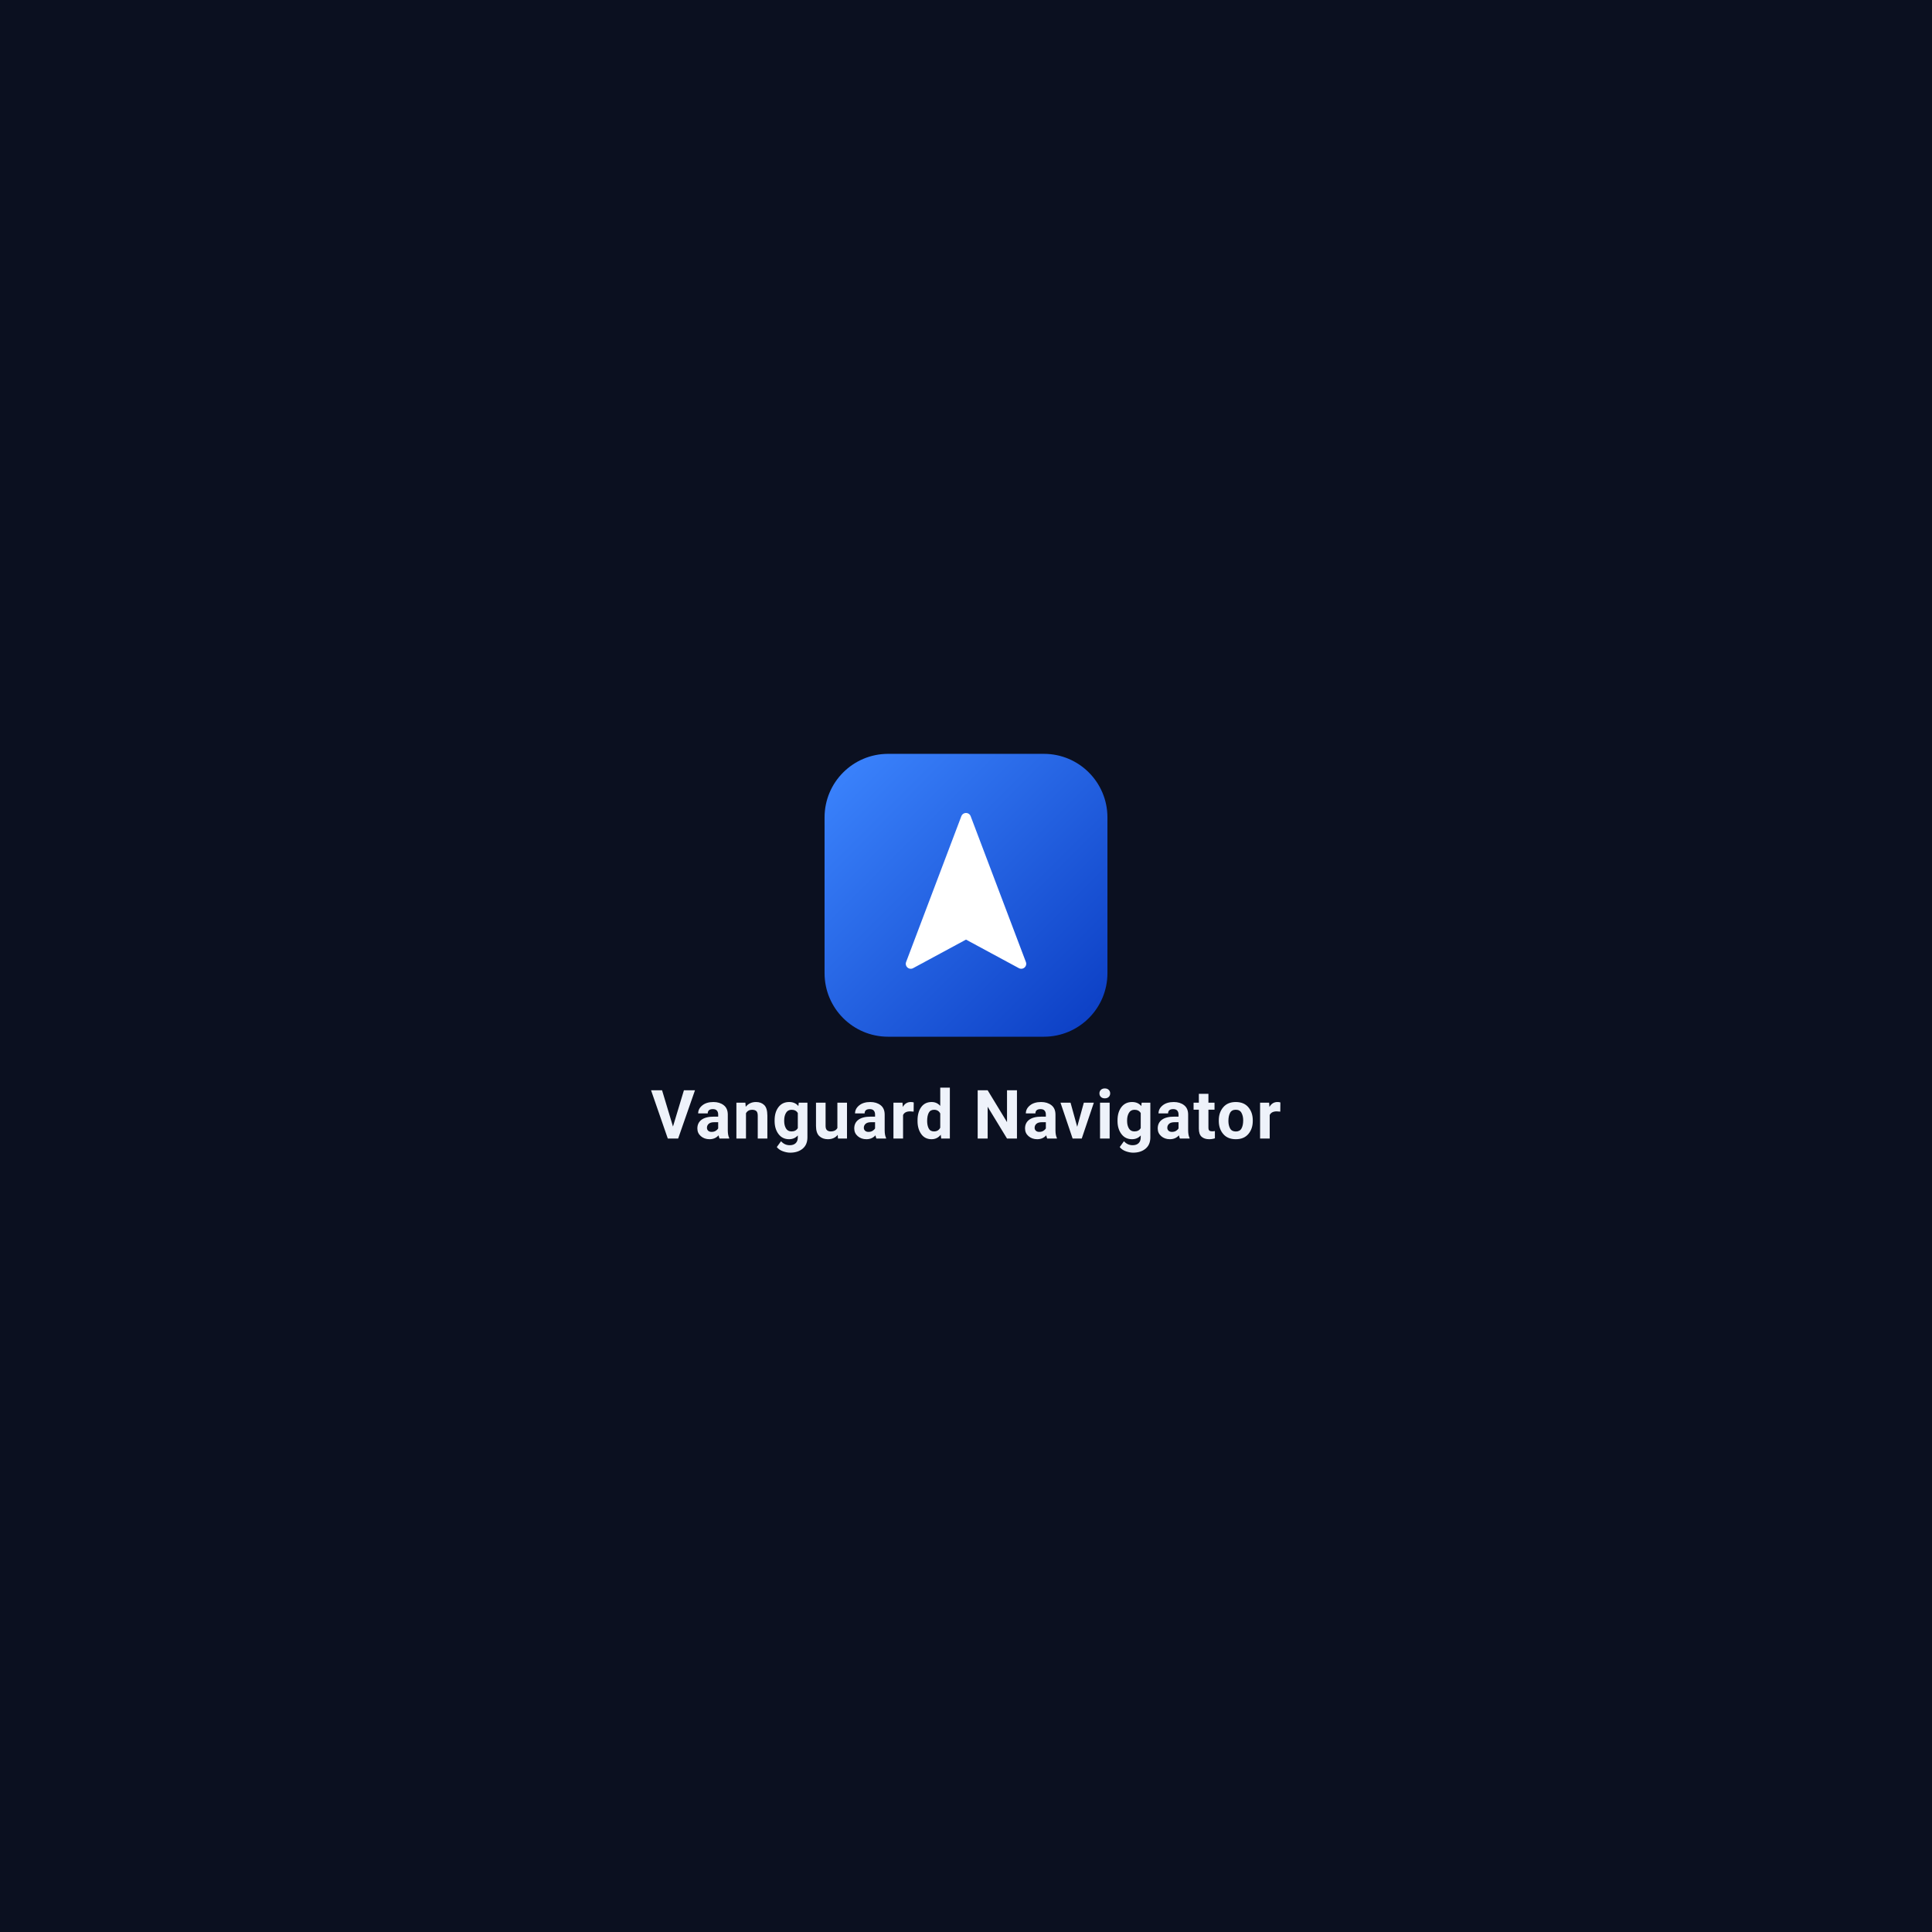
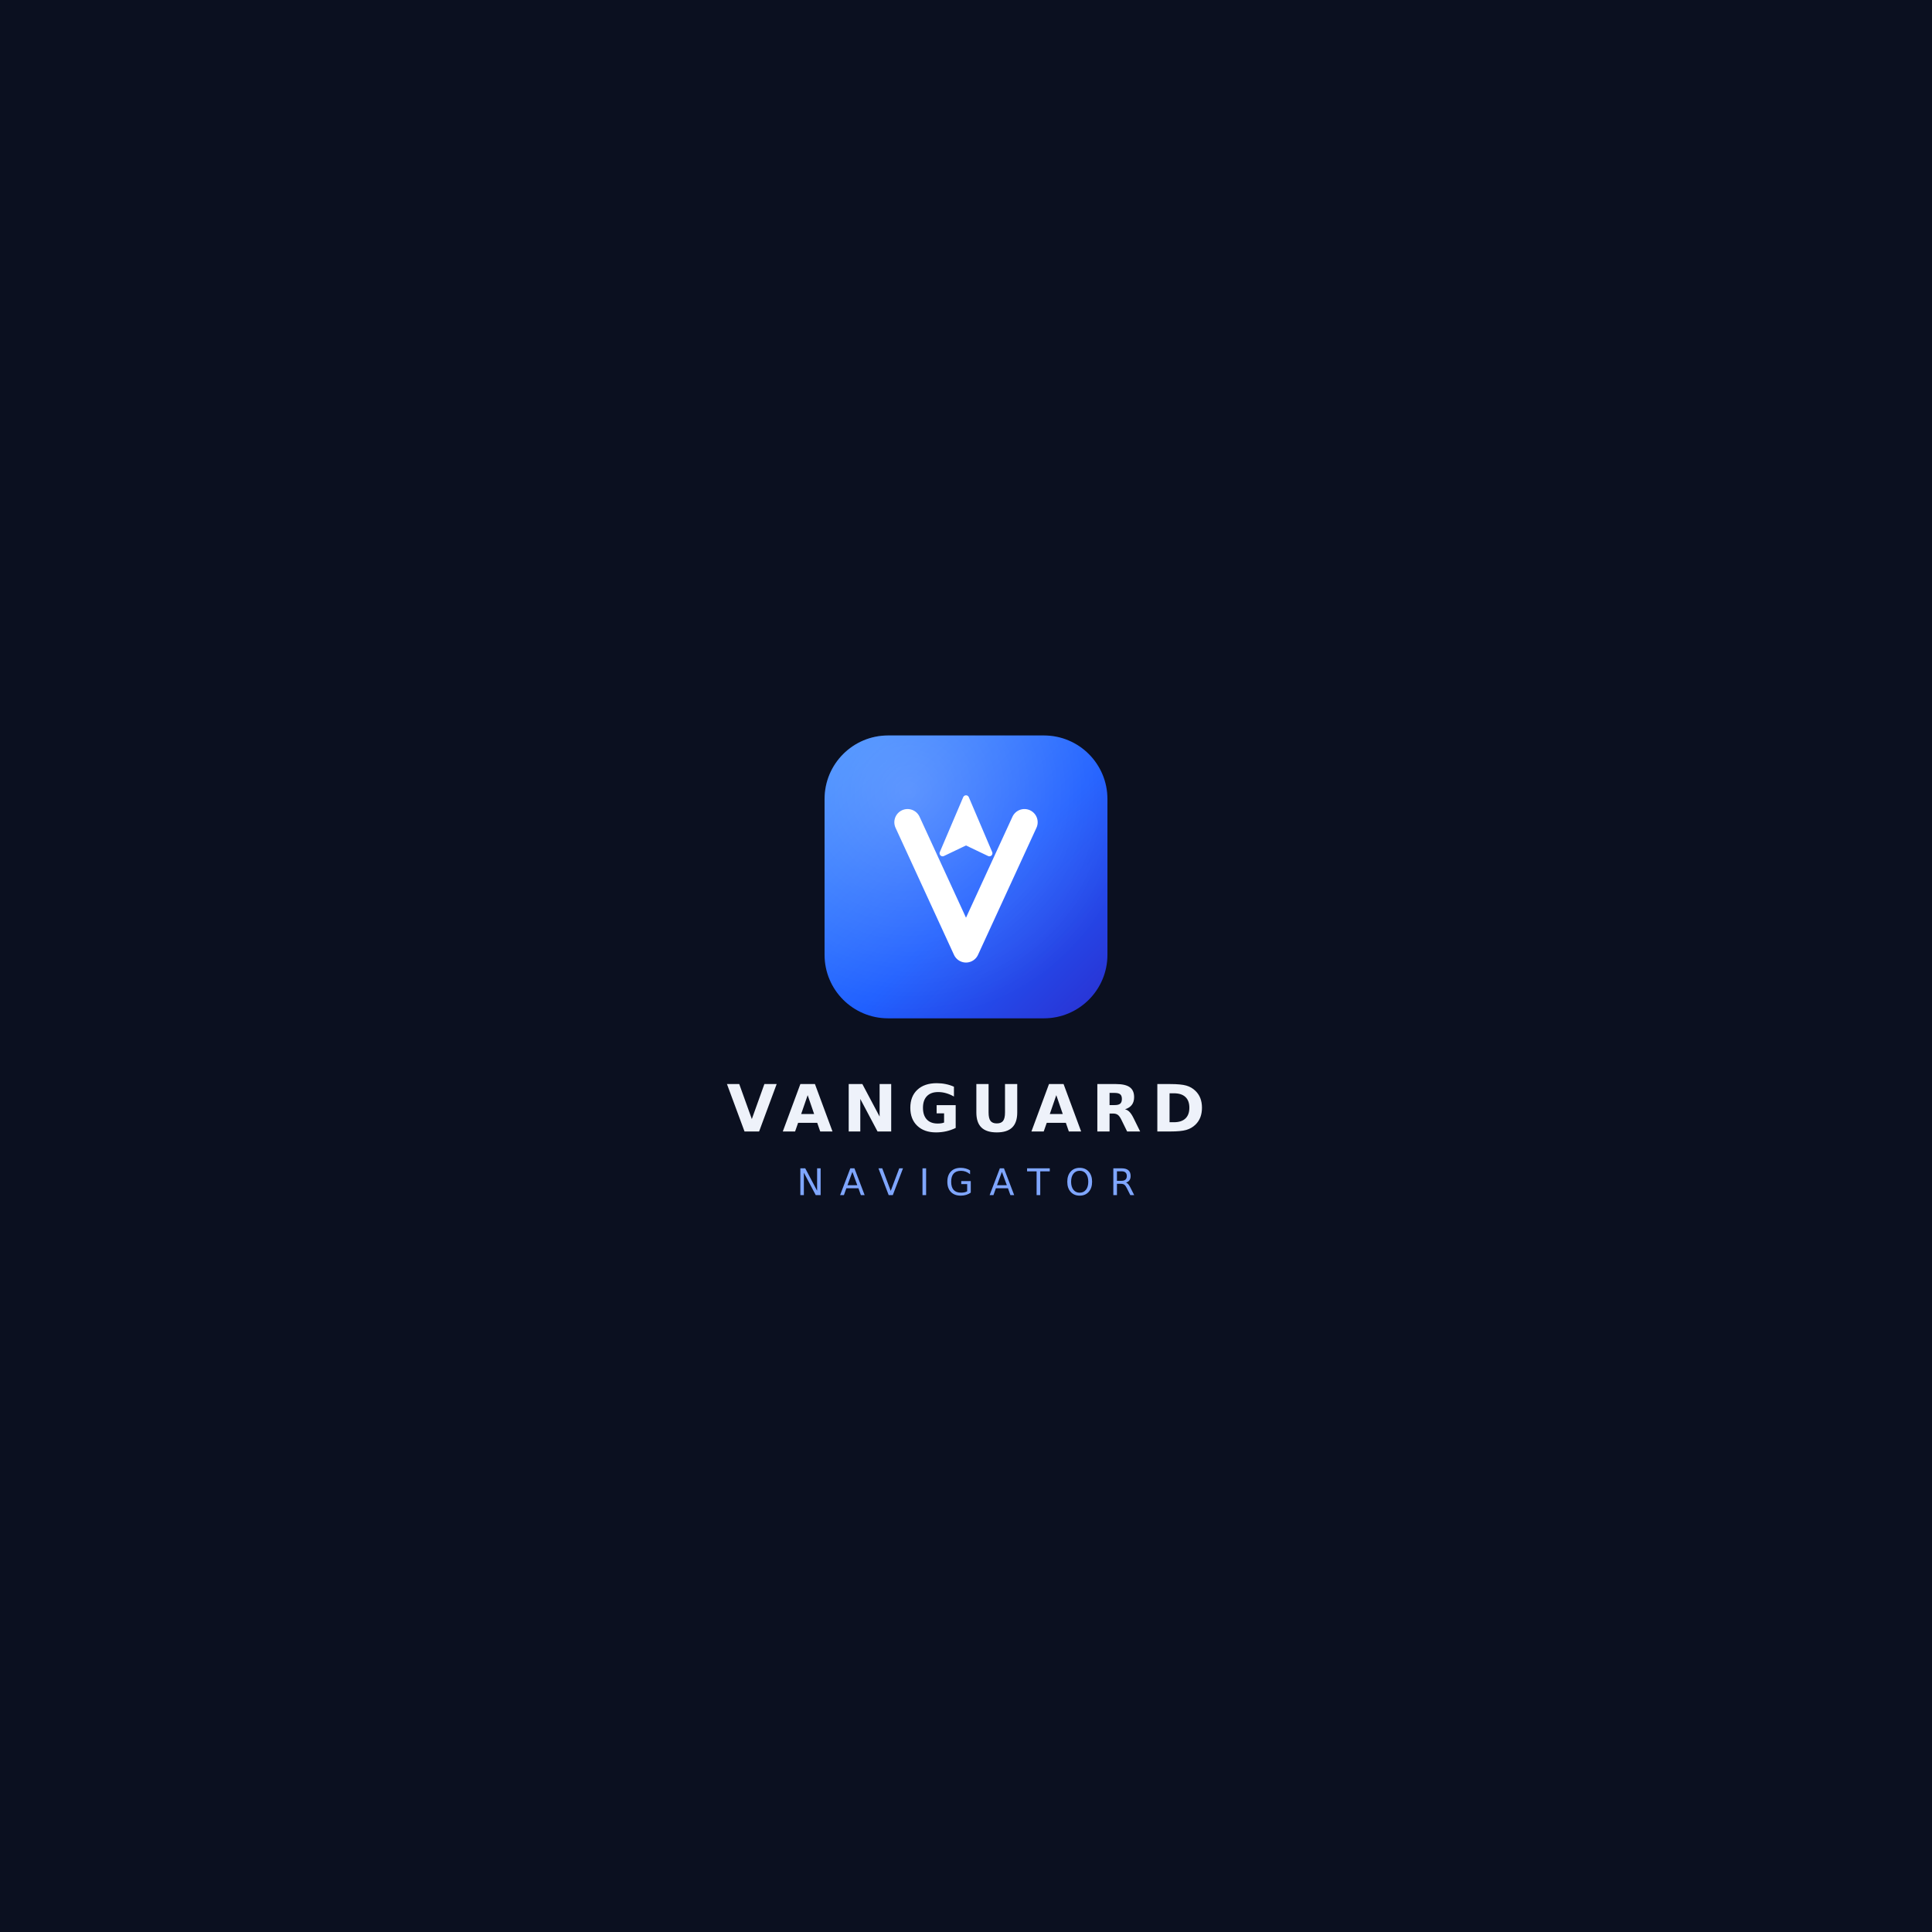
<svg xmlns="http://www.w3.org/2000/svg" viewBox="0 0 2732 2732">
+   <defs>
+     <linearGradient id="g" x1="0" y1="0" x2="1" y2="1">
+       <stop offset="0" stop-color="#3D8BFF" />
+       <stop offset="0.55" stop-color="#1F5FFF" />
+       <stop offset="1" stop-color="#2A2FD0" />
+     </linearGradient>
+     <radialGradient id="glow" cx="0.3" cy="0.2" r="0.8">
+       <stop offset="0" stop-color="#fff" stop-opacity="0.22" />
+       <stop offset="1" stop-color="#fff" stop-opacity="0" />
+     </radialGradient>
+   </defs>
  <rect width="2732" height="2732" fill="#0B1020" />
-   <g transform="translate(1166 1066) scale(0.390625)">
-     <defs>
-       <linearGradient id="g" x1="0" y1="0" x2="1" y2="1">
-         <stop offset="0" stop-color="#3D86FF" />
-         <stop offset="1" stop-color="#0A3CC2" />
-       </linearGradient>
-     </defs>
+   <g transform="translate(1166 1040) scale(0.390625)">
    <rect width="1024" height="1024" rx="230" fill="url(#g)" />
-     <path d="M512 232 712 760 512 652 312 760Z" fill="#fff" stroke="#fff" stroke-width="36" stroke-linejoin="round" />
+     <rect width="1024" height="1024" rx="230" fill="url(#glow)" />
+     <g transform="translate(512 512) scale(0.92) translate(-512 -505)">
+       <path d="M282 290 L512 790 L742 290" fill="none" stroke="#fff" stroke-width="104" stroke-linecap="round" stroke-linejoin="round" />
+       <path d="M512 196 L604 412 L512 368 L420 412 Z" fill="#fff" stroke="#fff" stroke-width="24" stroke-linejoin="round" />
+     </g>
  </g>
-   <text x="1366" y="1610" text-anchor="middle" font-family="Roboto, DejaVu Sans, sans-serif" font-size="96" font-weight="700" fill="#EEF2FA" letter-spacing="2">Vanguard Navigator</text>
+   <text x="1366" y="1600" text-anchor="middle" font-family="DejaVu Sans, sans-serif" font-size="92" font-weight="700" fill="#EEF2FA" letter-spacing="14">VANGUARD</text>
+   <text x="1366" y="1690" text-anchor="middle" font-family="DejaVu Sans, sans-serif" font-size="52" fill="#7FA6FF" letter-spacing="22">NAVIGATOR</text>
</svg>
